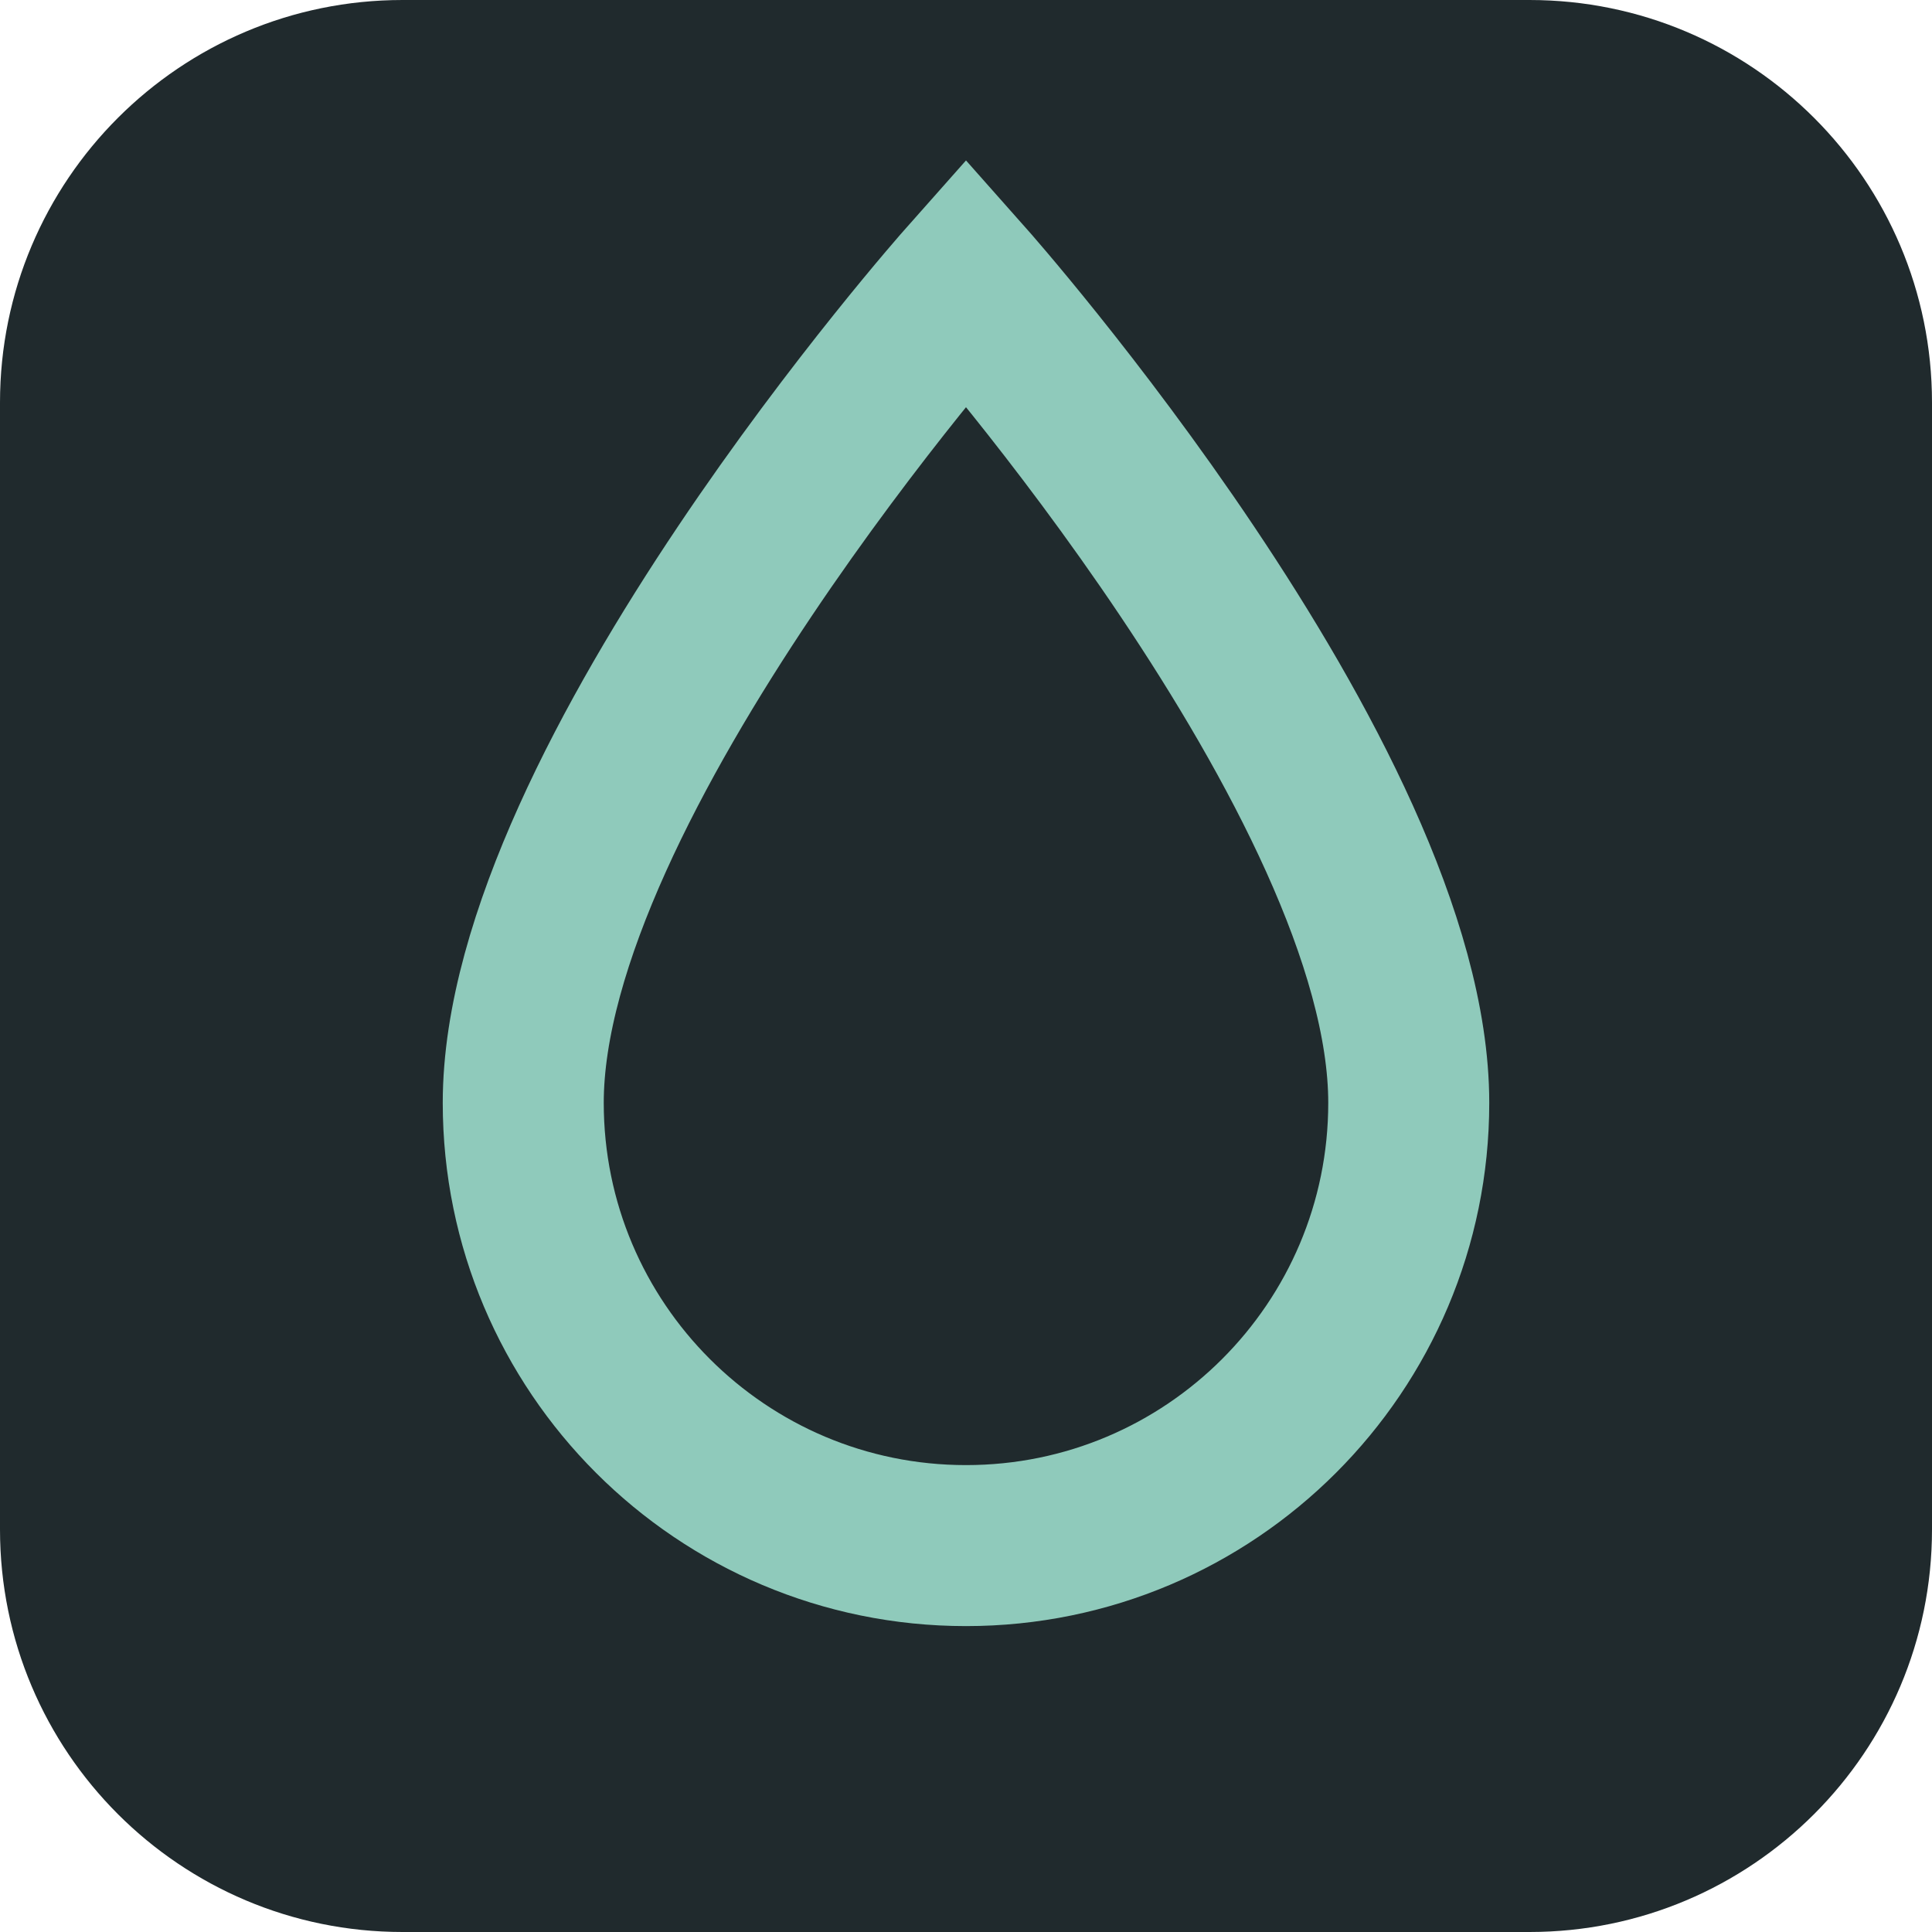
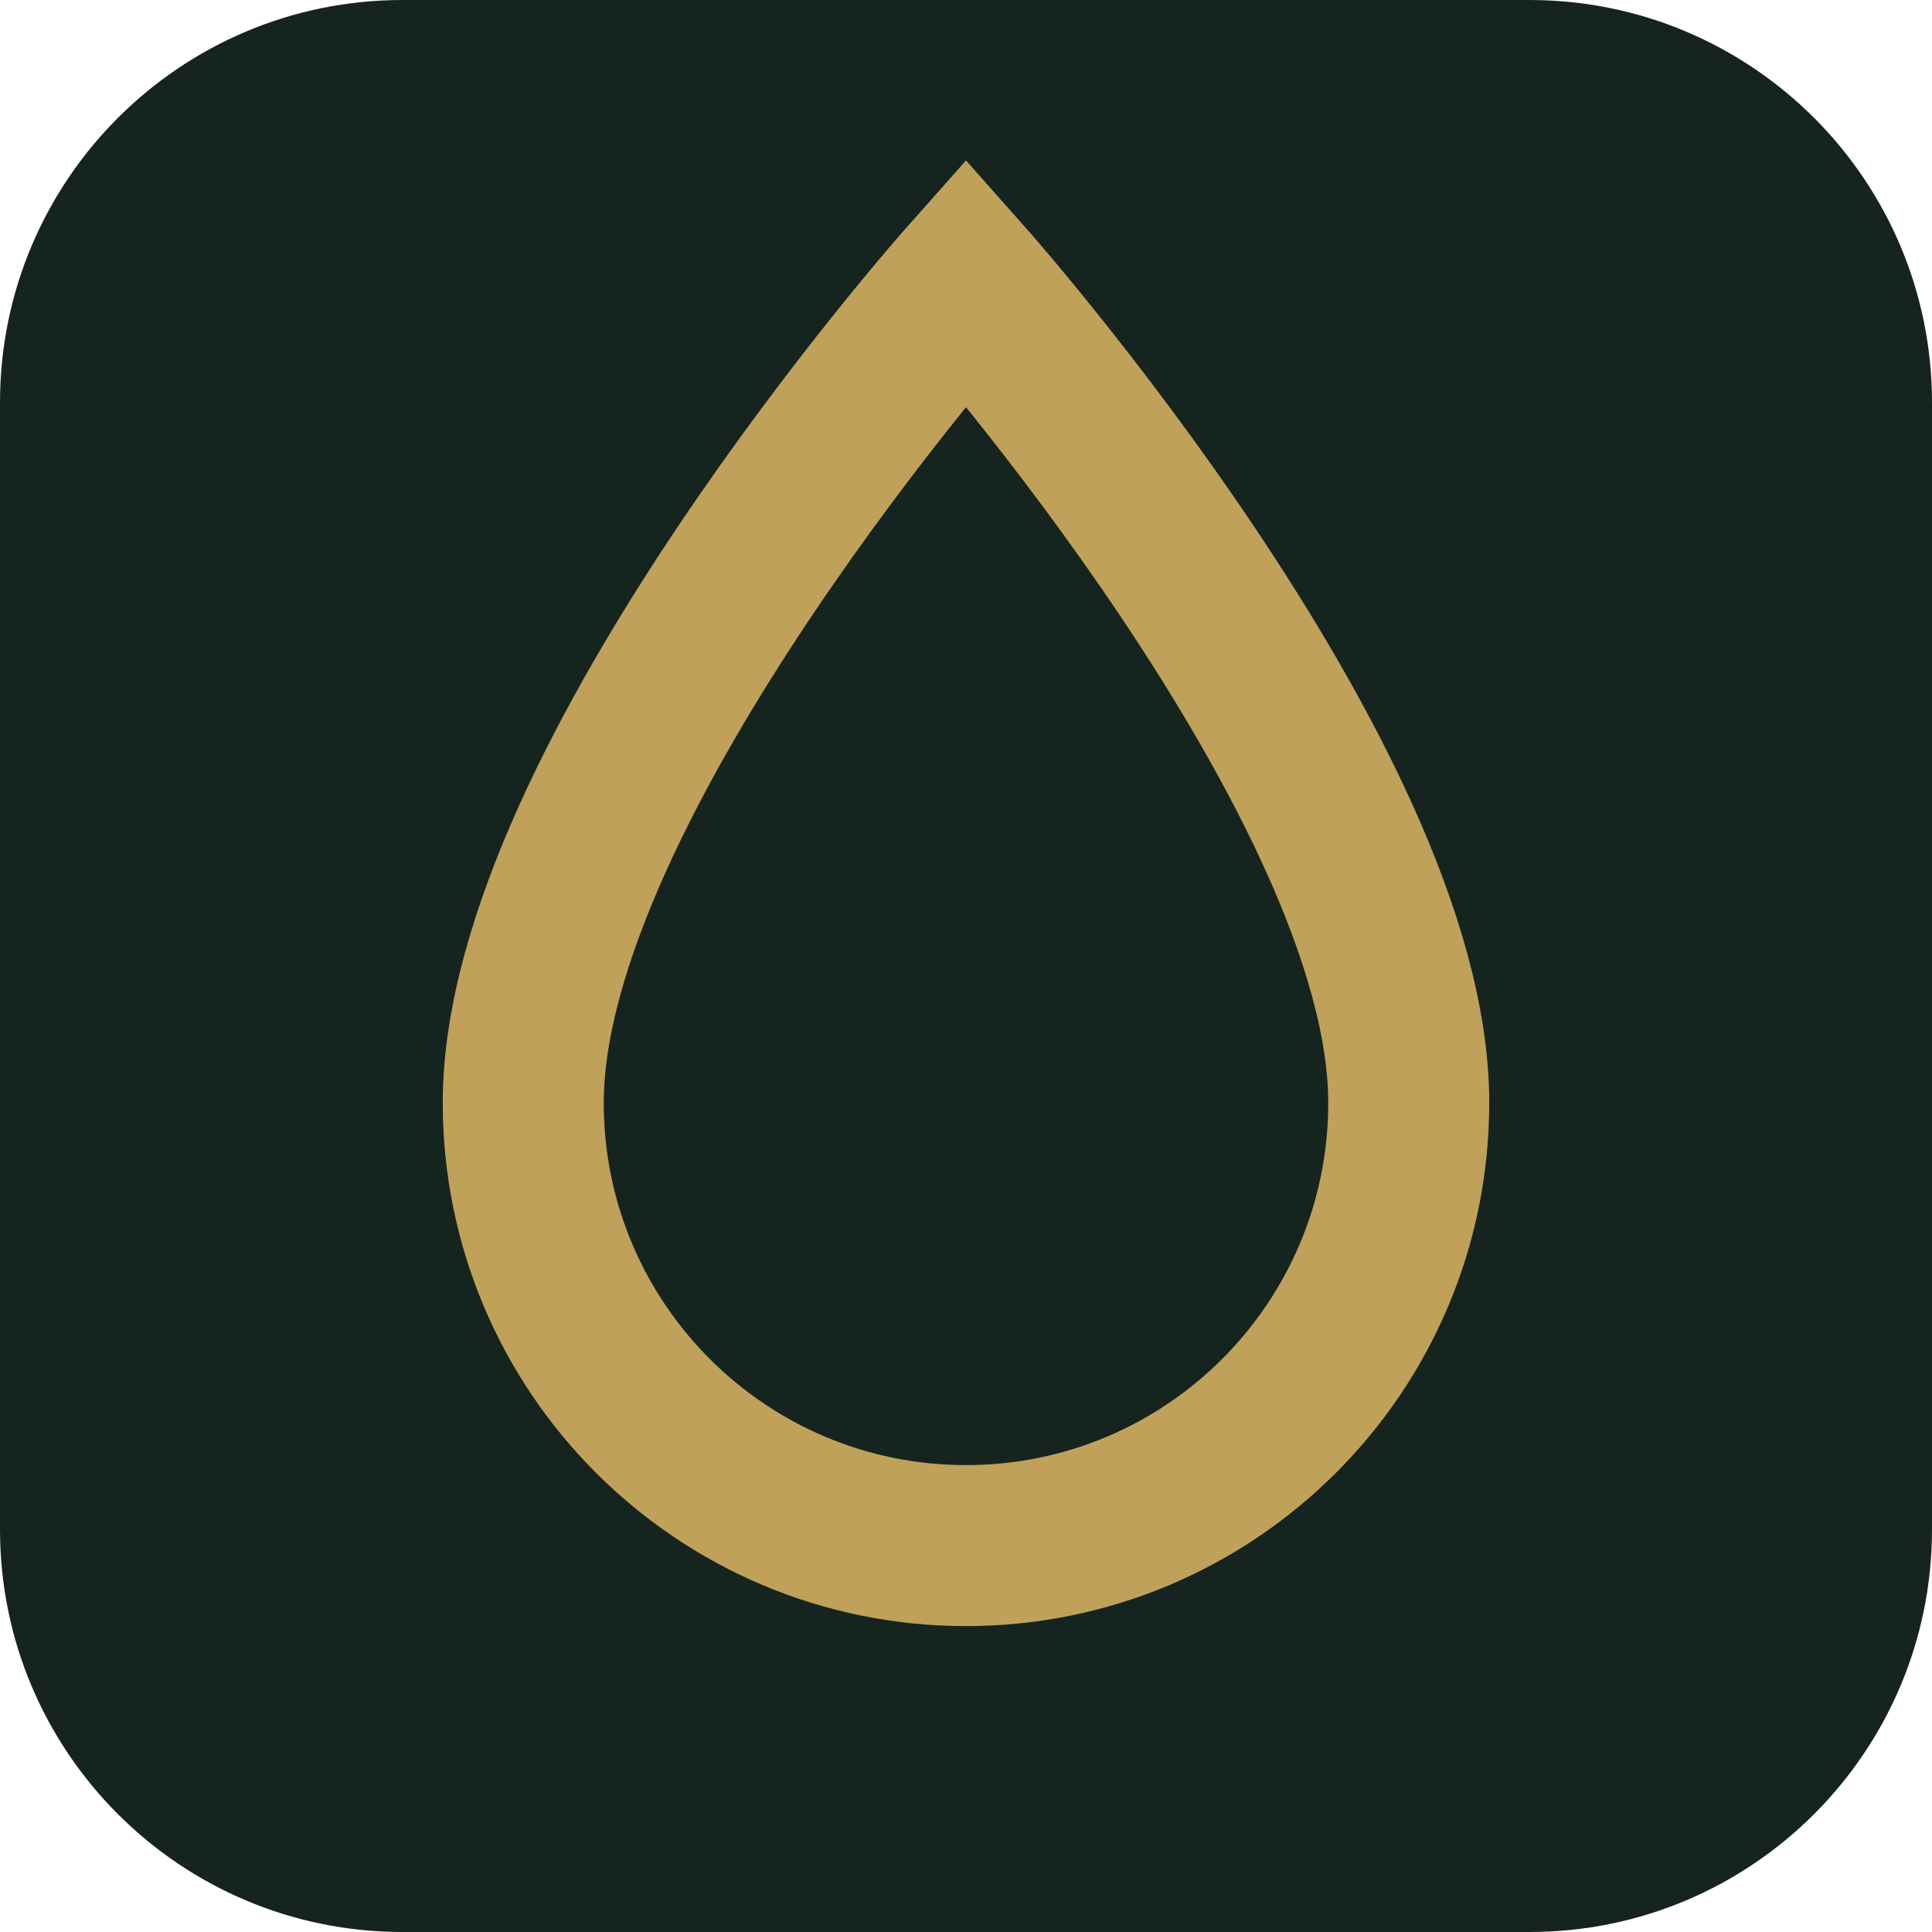
- <svg xmlns="http://www.w3.org/2000/svg" width="24" height="24" viewBox="0 0 24 24" fill="none" stroke="#8fcabb" stroke-width="2">
-   <rect width="24" height="24" rx="5" fill="#202a2d" stroke="none" />
+ <svg xmlns="http://www.w3.org/2000/svg" width="24" height="24" viewBox="0 0 24 24" fill="none" stroke="#bfa15a" stroke-width="2">
+   <rect width="24" height="24" rx="5" fill="#16241f" stroke="none" />
  <path d="M12 3.5s5.5 6.2 5.5 10.2A5.5 5.5 0 1 1 6.5 13.7C6.5 9.7 12 3.5 12 3.5Z" />
</svg>
